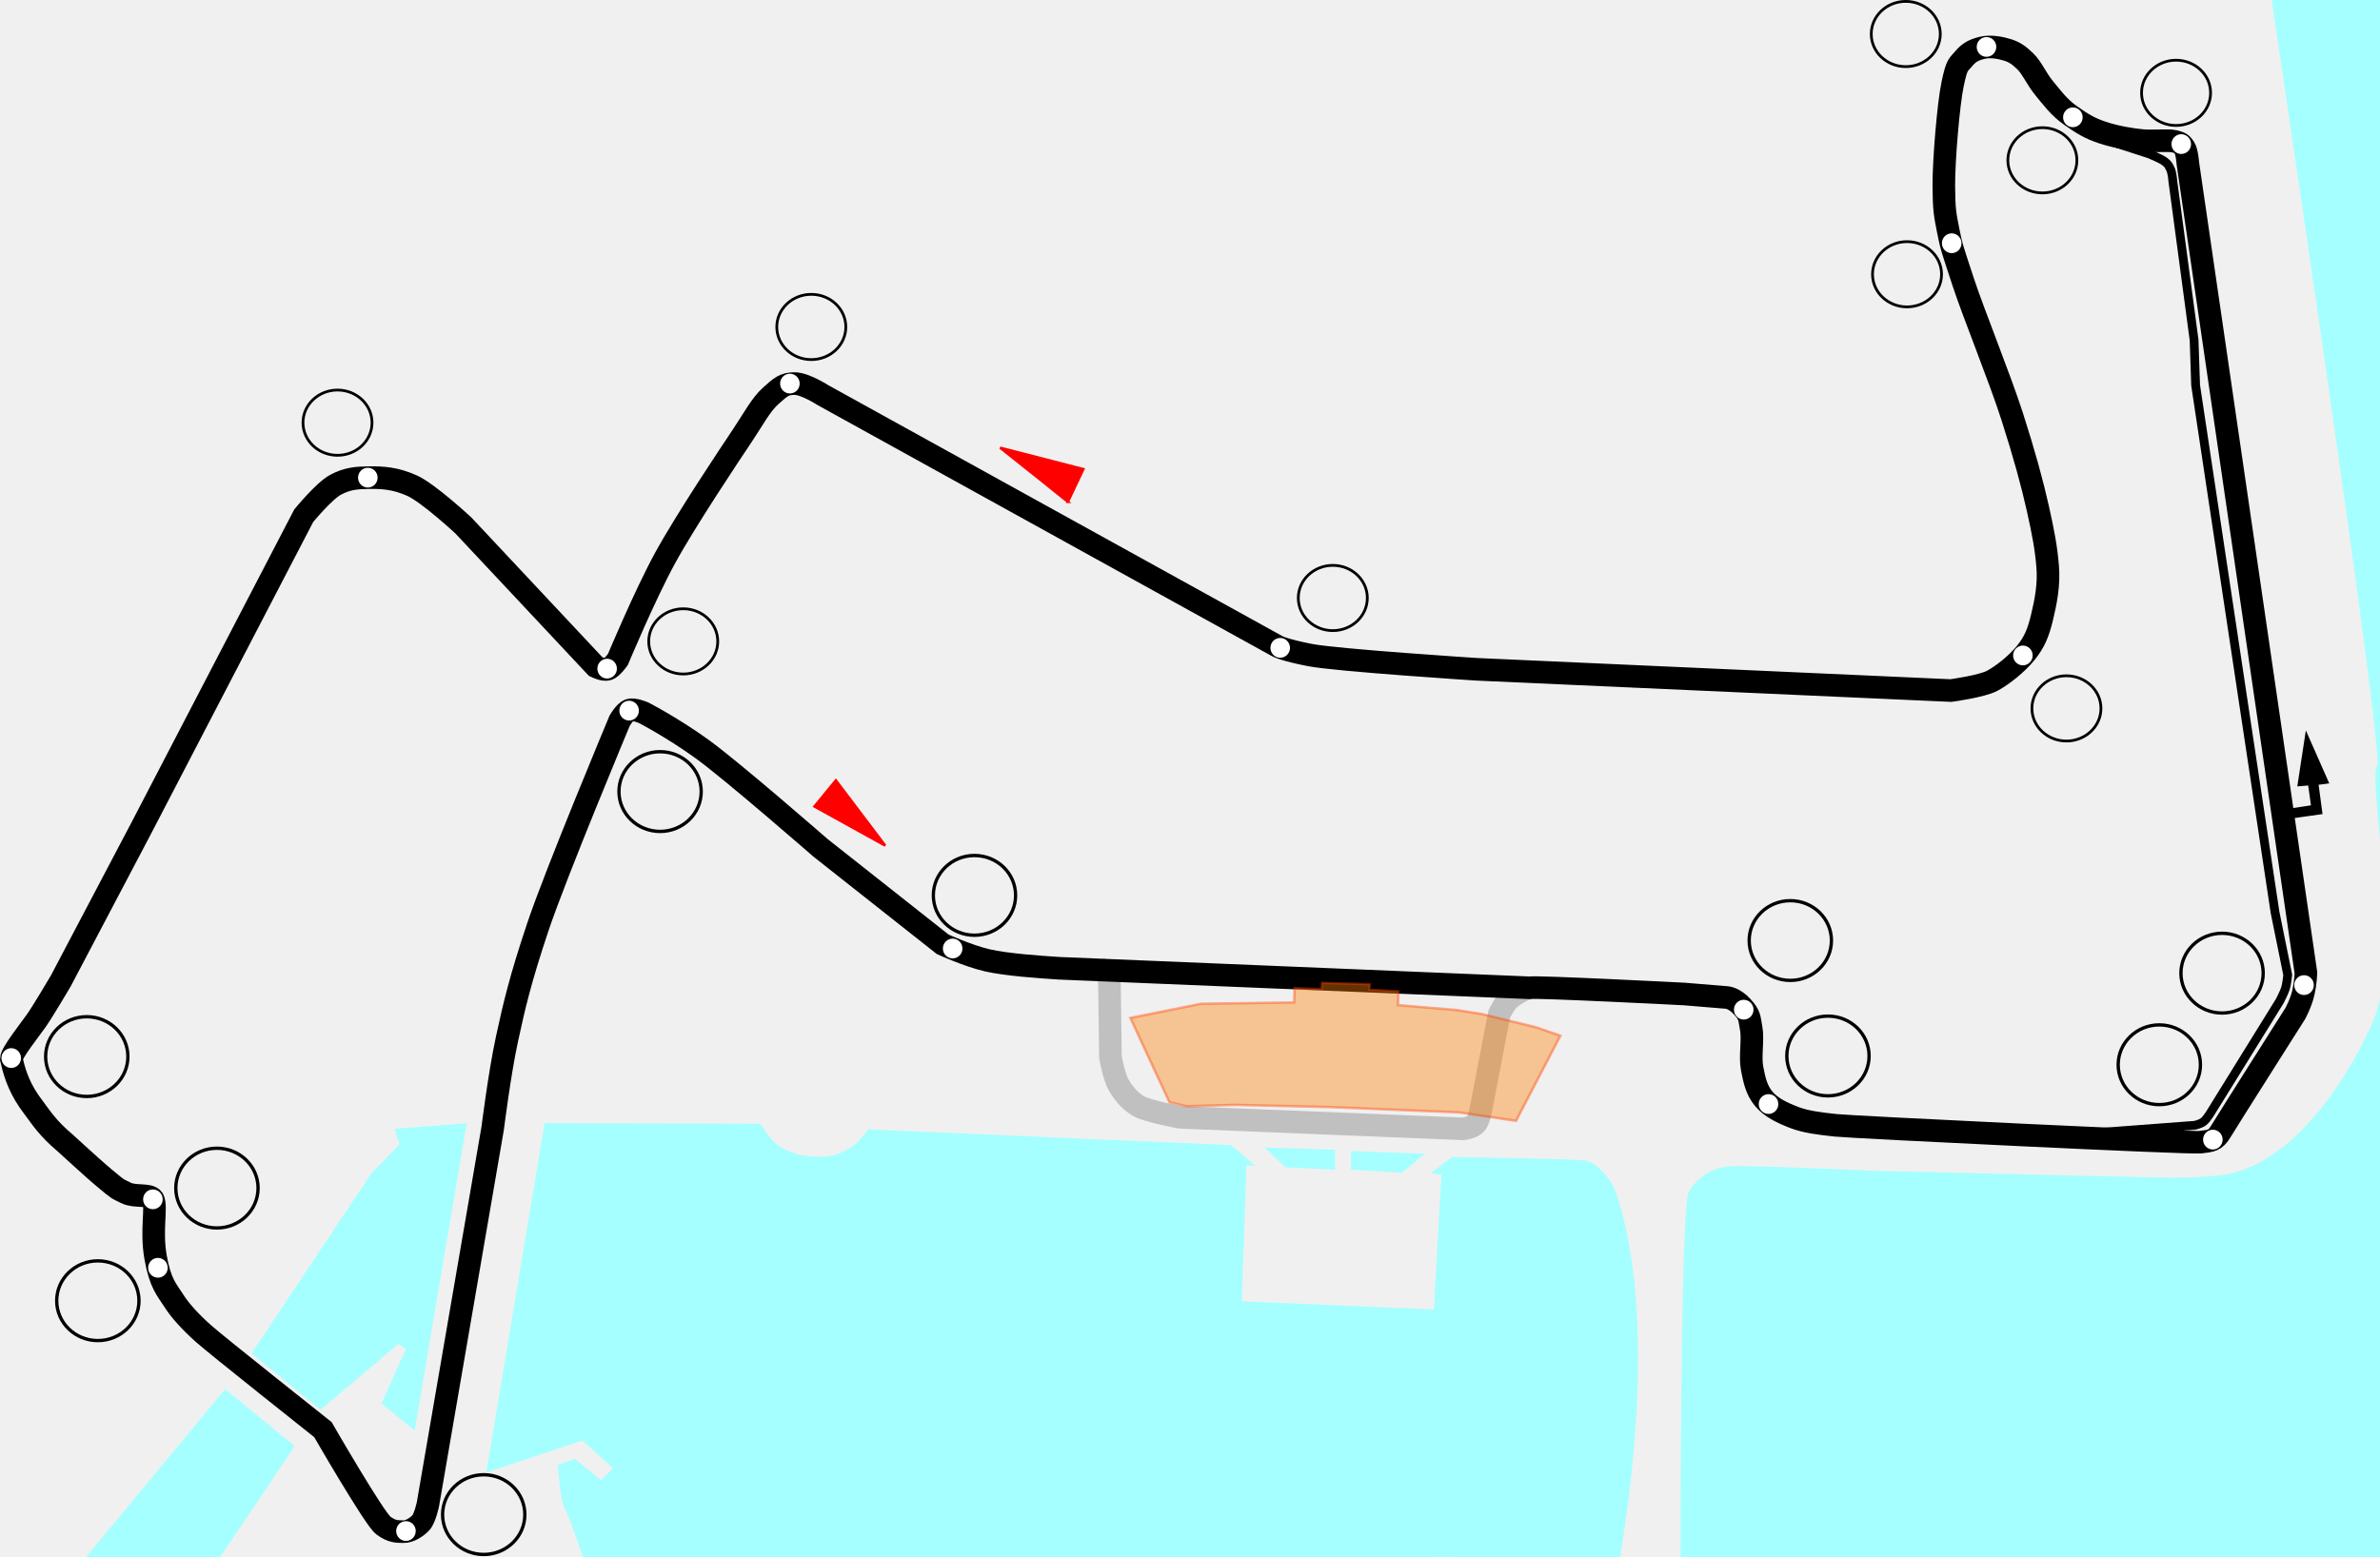
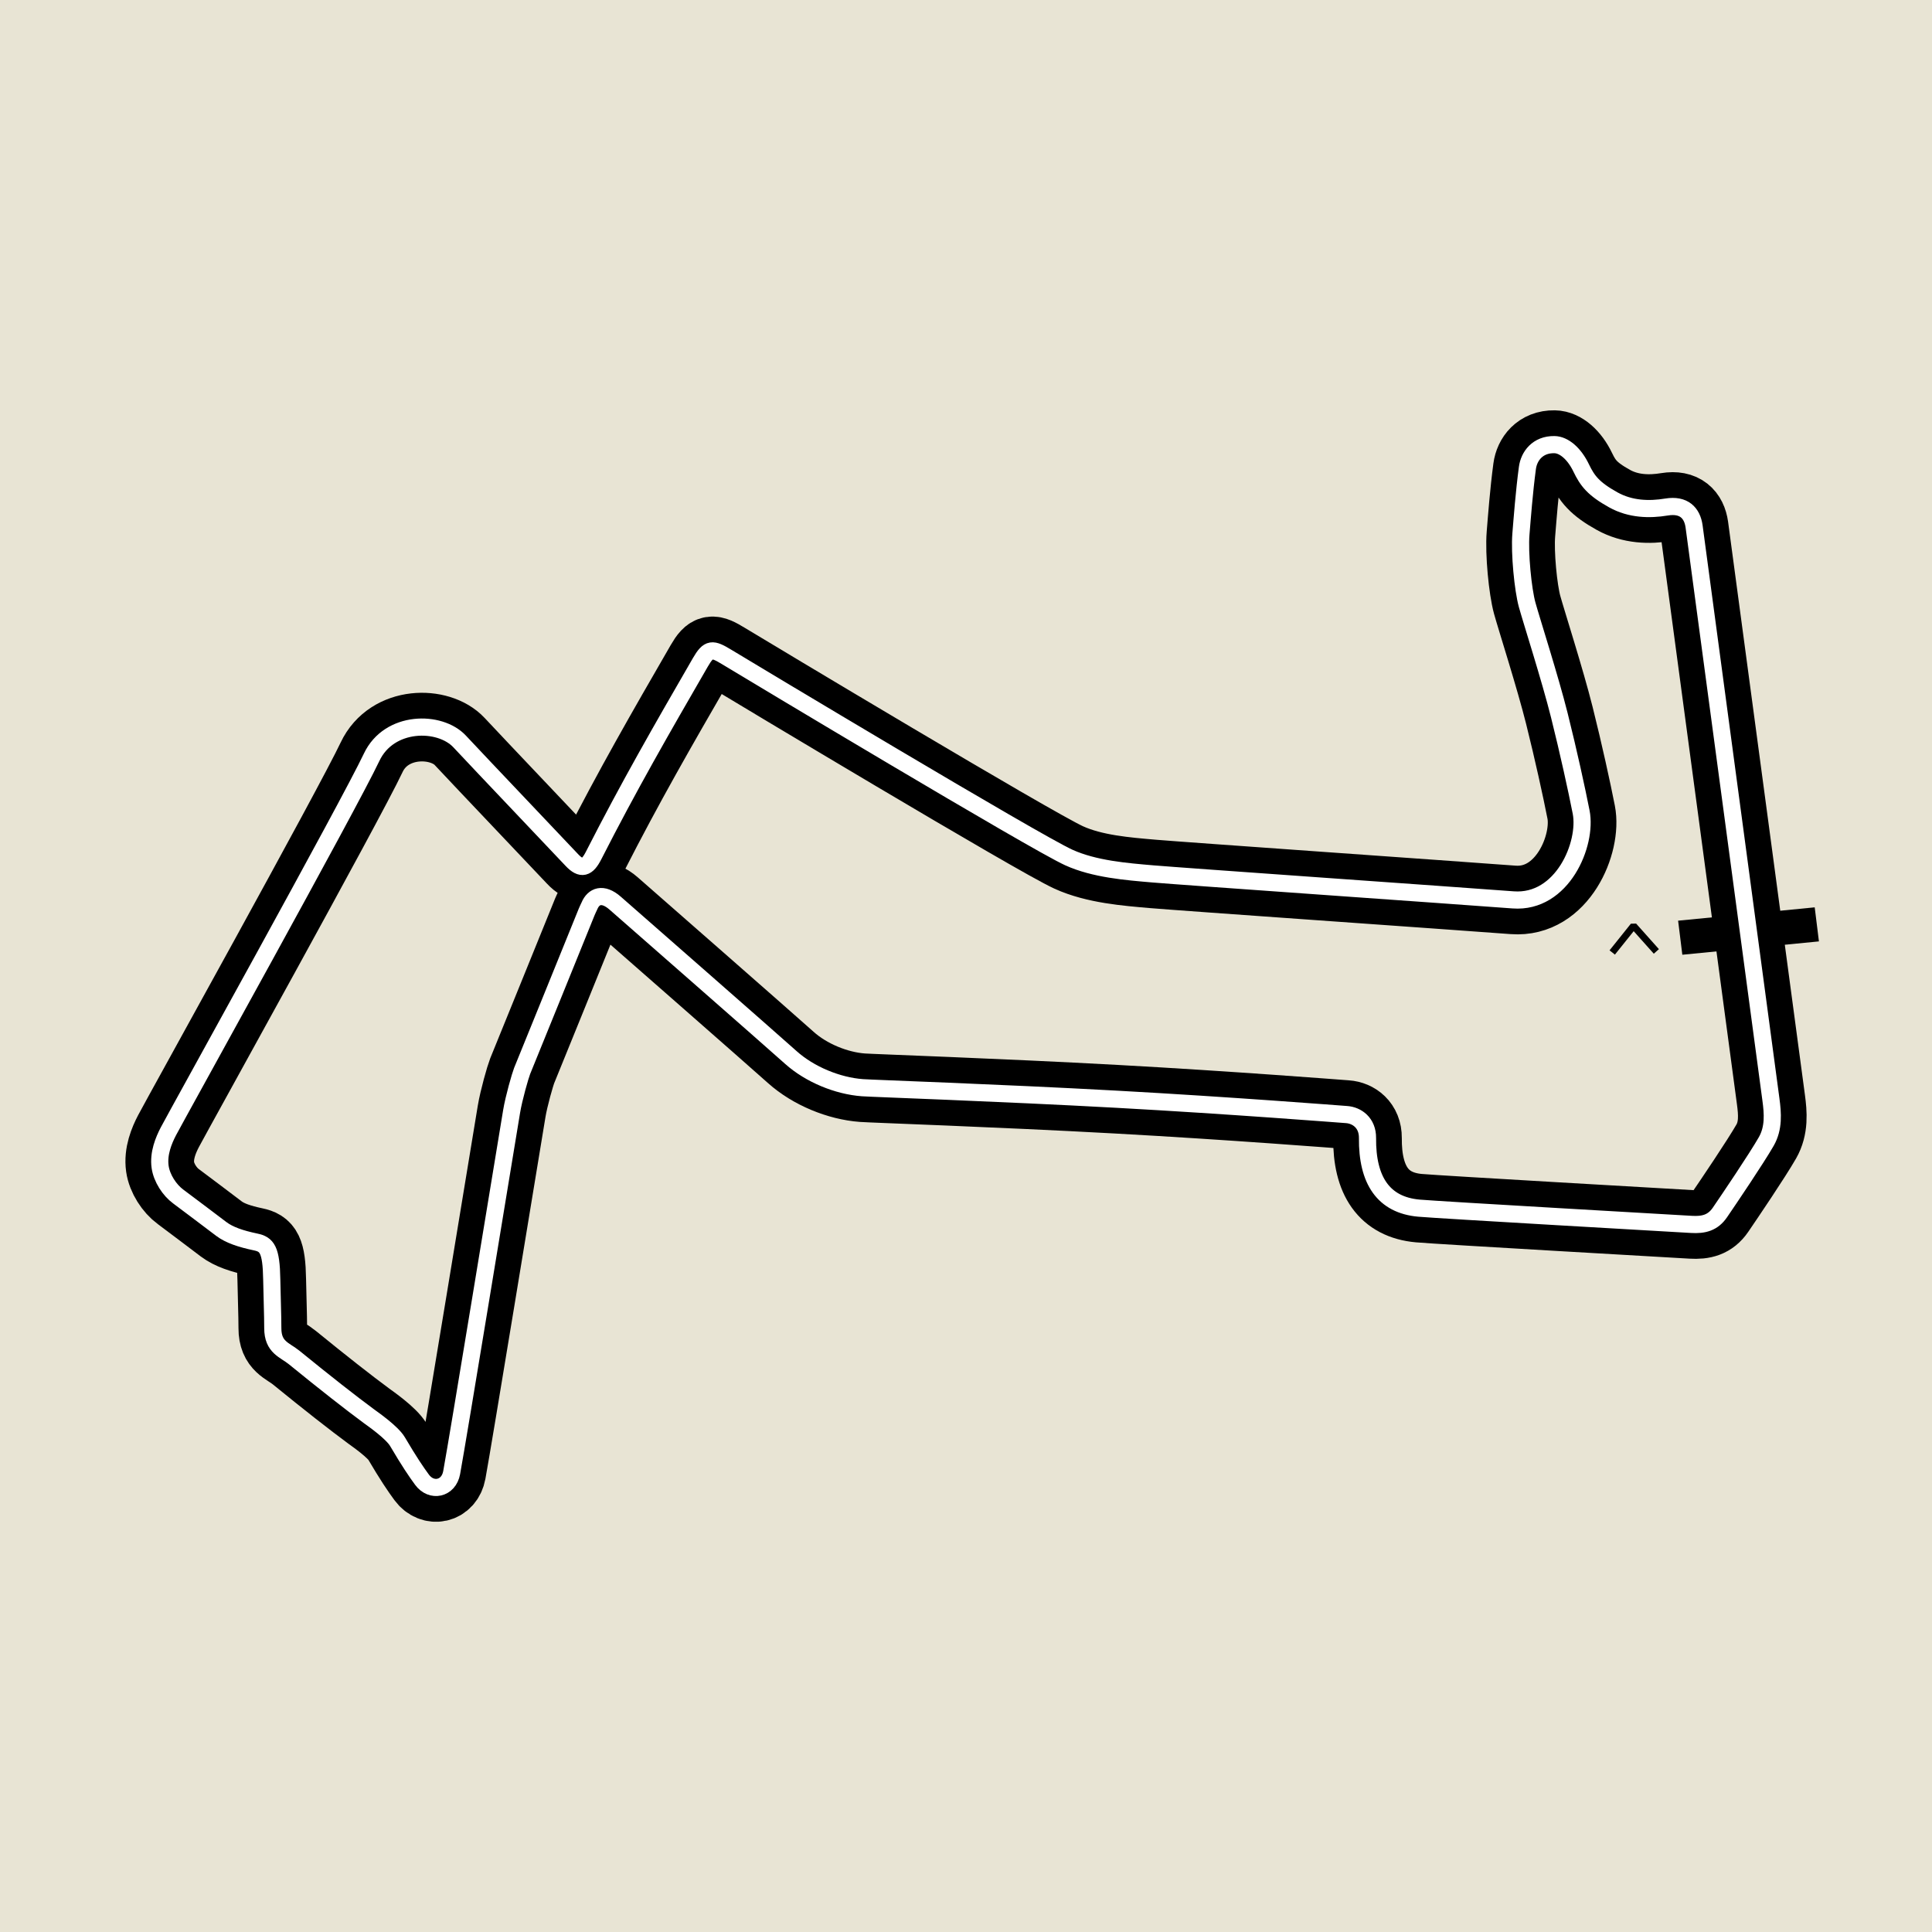
- <svg xmlns="http://www.w3.org/2000/svg" width="948.11" height="620.108" id="svg4099" version="1.1">
-   <defs id="defs4101" />
-   <g id="layer1" transform="translate(-61.8051,-53.70878)">
-     <path style="fill:none;stroke:#c0c0c0;stroke-width:9;stroke-linecap:butt;stroke-linejoin:miter;stroke-miterlimit:4;stroke-dasharray:none;stroke-opacity:1" d="m 500.278,439.902 c 0,0 2.061,0.47 2.828,1.945 0.768,1.474 0.707,6.187 0.707,6.187 l 0.354,26.87 c 0,0 1.309,7.63 3.182,10.96 1.873,3.33 4.378,6.366 7.778,8.485 3.4,2.12 16.794,4.596 16.794,4.596 l 112.784,4.596 c 0,0 3.506,-0.423 4.95,-1.945 1.444,-1.522 2.298,-6.894 2.298,-6.894 l 7.071,-36.77 c 0,0 1.887,-4.125 3.889,-6.01 2.002,-1.885 5.972,-4.011 8.132,-4.596" id="pre-2023" />
-     <path style="fill:none;stroke:#000000;stroke-width:9;stroke-linecap:butt;stroke-linejoin:miter;stroke-miterlimit:4;stroke-dasharray:none;stroke-opacity:1" d="m 671.044,447.327 c 2.16,-0.585 61.695,2.475 61.695,2.475 l 17.147,1.414 c 0,0 2.877,0.233 6.01,3.712 3.134,3.479 2.721,4.39 3.536,8.662 0.815,4.272 -0.57,11.202 0.354,15.91 0.923,4.707 1.727,8.554 4.596,12.021 2.869,3.467 7.199,5.547 12.021,7.425 4.822,1.877 10.246,2.479 16.617,3.182 6.371,0.703 140.999,7.224 145.31,6.718 4.311,-0.506 5.954,-0.545 8.218,-4.346 2.264,-3.801 29.613,-46.919 29.613,-46.919 0,0 2.201,-3.972 3.182,-8.132 0.981,-4.16 1.061,-8.132 1.061,-8.132 l -47.023,-322.441 c 0,0 -0.35,-4.845 -1.414,-6.364 -1.065,-1.519 -1.541,-1.881 -3.889,-2.475 -2.348,-0.594 -8.523,0.054 -12.649,-0.293 -4.126,-0.347 -10.884,-1.458 -16.165,-3.243 -5.281,-1.784 -7.928,-3.506 -12.551,-6.718 -4.623,-3.211 -7.615,-7.335 -10.607,-10.96 -2.991,-3.625 -4.862,-8.131 -7.425,-10.607 -2.563,-2.476 -4.27,-3.707 -7.071,-4.596 -2.801,-0.889 -6.858,-1.671 -10.192,-0.854 -3.335,0.817 -5.268,1.841 -7.399,4.407 -2.131,2.565 -2.605,1.827 -4.328,9.882 -1.723,8.055 -3.589,30.837 -3.536,40.659 0.054,9.821 0.516,11.57 1.768,18.031 1.252,6.461 1.946,8.125 6.01,20.506 4.065,12.381 14.607,38.313 19.445,53.387 4.839,15.074 8.019,26.769 10.253,36.77 2.234,10 3.273,15.646 3.889,22.981 0.616,7.335 -0.769,14.213 -2.25,20.36 -1.481,6.147 -3.014,9.881 -6.528,14.203 -3.515,4.321 -9.084,8.746 -13.228,11.003 -4.144,2.257 -16.531,3.932 -16.531,3.932 l -189.151,-8.485 c 0,0 -55.499,-3.593 -66.114,-5.657 -10.615,-2.064 -13.081,-3.536 -13.081,-3.536 L 389.616,211.153 c 0,0 -7.112,-4.606 -11.314,-4.596 -4.202,0.01 -5.636,1.493 -9.521,4.95 -3.885,3.457 -6.893,9.279 -11.339,15.91 -4.445,6.63 -22.616,33.844 -30.759,48.79 -8.143,14.947 -18.738,40.305 -18.738,40.305 0,0 -2.378,3.391 -4.066,3.889 -1.688,0.499 -4.773,-1.061 -4.773,-1.061 l -52.679,-56.215 c 0,0 -13.936,-12.956 -20.506,-15.91 -6.57,-2.954 -11.805,-3.239 -16.971,-3.182 -5.166,0.057 -8.804,0.362 -13.435,2.828 -4.631,2.467 -12.728,12.374 -12.728,12.374 l -64.7,124.451 -32.057,60.902 c 0,0 -7.018,11.928 -9.714,15.767 -2.696,3.839 -9.968,12.932 -10.003,15.328 0.984,4.195 2.438,10.101 7.01,16.8 3.967,5.354 6.353,9.291 11.855,14.393 1.528,1.185 12.14,11.19 18.283,16.327 6.143,5.138 4.834,3.957 8.461,5.828 3.628,1.871 9.339,0.28 10.861,2.501 1.602,3.241 -0.9,12.214 0.972,23.022 1.87,10.802 4.657,13.261 7.218,17.349 2.561,4.088 6.764,8.649 11.9,13.239 5.137,4.59 47.573,38.253 47.573,38.253 0,0 20.552,35.633 24.074,38.209 3.522,2.577 5.508,2.386 7.985,2.45 2.478,0.064 5.327,-1.832 6.95,-3.536 1.623,-1.704 2.828,-7.425 2.828,-7.425 l 25.809,-149.907 c 0,0 2.744,-21.938 5.657,-35.355 2.913,-13.417 5.238,-23.596 12.374,-44.901 7.137,-21.305 32.527,-82.024 32.527,-82.024 0,0 2.069,-3.636 3.889,-4.243 1.82,-0.607 5.657,1.061 5.657,1.061 0,0 11.349,5.836 23.335,14.496 11.985,8.66 47.023,39.244 47.023,39.244 l 48.79,38.537 c 0,0 9.949,4.57 17.678,6.364 7.728,1.794 21.082,2.683 28.638,3.182 z" id="path4158" />
-     <path style="fill:none;stroke:#000000;stroke-width:3.5;stroke-linecap:butt;stroke-linejoin:miter;stroke-miterlimit:4;stroke-dasharray:none;stroke-opacity:1" d="m 896.258,505.133 39.775,-3.005 c 0,0 2.142,-0.399 3.536,-1.414 1.393,-1.015 3.359,-4.419 3.359,-4.419 l 27.047,-43.664 c 0,0 1.768,-3.372 2.298,-5.127 0.53,-1.754 0.884,-5.303 0.884,-5.303 l -5.053,-24.915 -31.641,-210.047 -0.606,-18.005 -8.485,-63.463 c 0,0 -0.202,-3.388 -1.061,-4.95 -0.858,-1.562 -0.819,-1.708 -2.298,-2.828 -1.48,-1.12 -6.187,-3.005 -6.187,-3.005 l -21.755,-7.033" id="path4928" />
-     <path style="fill:#000000;fill-opacity:1;stroke:#000000;stroke-width:1px;stroke-linecap:butt;stroke-linejoin:miter;stroke-opacity:1" d="m 973.923,376.44 9.053,-1.405 -1.237,-8.86 -4.182,0.354 3.057,-19.996 8.364,18.935 -4.087,0.53 1.57,11.68 -11.33,1.612 z" id="path4930" />
-     <path style="fill:#a6ffff;fill-opacity:1;stroke:none;stroke-width:1px;stroke-linecap:butt;stroke-linejoin:miter;stroke-opacity:1" d="M 227,623.75 247.732,501.316 219,503.5 l 2,6.25 -11.25,11.5 L 162,593 l 27.5,22.5 31,-26.25 3,2 -9.75,21.75 z" id="path4932" />
-     <path style="fill:#a6ffff;fill-opacity:1;stroke:none;stroke-width:1px;stroke-linecap:butt;stroke-linejoin:miter;stroke-opacity:1" d="m 255.5,640.5 23.25,-139.25 86,0.25 c 0,0 3.402,5.639 6,7.75 2.598,2.111 5.573,3.536 9.25,4.5 3.677,0.964 7.95,0.989 11.263,0.75 3.312,-0.239 6.55,-1.788 9.371,-3.445 C 403.456,509.399 407.75,503.75 407.75,503.75 l 144.5,6.25 9.707,8.311 -3.604,-0.225 L 556.5,572.25 l 76.5,3.25 3,-53.75 -4.25,-0.5 8.5,-6.5 c 0,0 49.264,0.647 53.548,1.53 4.284,0.883 10.252,7.571 11.866,13.043 1.614,5.472 18.244,47.579 0.69,150.065 l 24.896,-0.029 c 0,0 -0.124,-144.578 3.275,-150.653 3.398,-6.074 9.634,-9.546 15.725,-10.207 6.09,-0.661 57.75,1.75 57.75,1.75 L 925.5,523 c 0,0 19.072,0.165 27.25,-2.25 23.15,-6.836 42.528,-33.769 53.95,-58.943 12.405,-27.342 -1.842,-98.532 2.063,-103.142 3.21,-3.79 -43.046,-311.853 -43.046,-311.853 l 45.275,4.559 -0.176,624.423 -372.877,-1.667 -343.688,0.75 c 0,0 -6.093,-18.165 -7.573,-20.188 C 285.197,652.666 284,637.5 284,637.5 l 6.75,-2.5 10.5,8.5 4.768,-4.659 L 293.75,627.75 Z" id="path4934" />
-     <path style="fill:#a6ffff;fill-opacity:1;stroke:none;stroke-width:1px;stroke-linecap:butt;stroke-linejoin:miter;stroke-opacity:1" d="m 565.509,510.967 28.107,0.884 v 7.955 l -19.622,-0.884 z" id="path4936" />
-     <path style="fill:#a6ffff;fill-opacity:1;stroke:none;stroke-width:1px;stroke-linecap:butt;stroke-linejoin:miter;stroke-opacity:1" d="m 599.98,512.381 29.522,1.061 -9.192,7.601 -20.329,-1.237 z" id="path4938" />
-     <path style="fill:#ff0000;fill-opacity:1;stroke:#ff0000;stroke-width:1px;stroke-linecap:butt;stroke-linejoin:miter;stroke-opacity:1" d="m 487.207,253.667 6.167,-13.009 -33.134,-8.529 c 7.728,6.111 21.379,17.021 26.968,21.538 z" id="path4955" />
-     <path style="fill:#ff0000;fill-opacity:1;stroke:#ff0000;stroke-width:1px;stroke-linecap:butt;stroke-linejoin:miter;stroke-opacity:1" d="m 386.269,375.078 8.515,-10.398 19.661,25.992 z" id="path4959" />
-     <path style="fill:#a6ffff;fill-opacity:1;stroke:none;stroke-width:1px;stroke-linecap:butt;stroke-linejoin:miter;stroke-opacity:1" d="M 179.25,630 148.249,676.002 93.456,677.357 151.5,607.25 Z" id="path4978" />
-     <ellipse style="fill:none;stroke:#000000;stroke-width:1.1;stroke-linecap:round;stroke-linejoin:miter;stroke-miterlimit:4;stroke-dasharray:none;stroke-dashoffset:0;stroke-opacity:1" id="path3090" transform="translate(1.5,0.5)" cx="591.25" cy="291.5" rx="13.75" ry="13" />
-     <ellipse style="fill:none;stroke:#000000;stroke-width:1.1;stroke-linecap:round;stroke-linejoin:miter;stroke-miterlimit:4;stroke-dasharray:none;stroke-dashoffset:0;stroke-opacity:1" id="path3090-7" transform="translate(337.4275,-200.7951)" cx="591.25" cy="291.5" rx="13.75" ry="13" />
-     <ellipse style="fill:none;stroke:#000000;stroke-width:1.1;stroke-linecap:round;stroke-linejoin:miter;stroke-miterlimit:4;stroke-dasharray:none;stroke-dashoffset:0;stroke-opacity:1" id="path3090-3" transform="translate(284.1701,-173.9172)" cx="591.25" cy="291.5" rx="13.75" ry="13" />
-     <ellipse style="fill:none;stroke:#000000;stroke-width:1.1;stroke-linecap:round;stroke-linejoin:miter;stroke-miterlimit:4;stroke-dasharray:none;stroke-dashoffset:0;stroke-opacity:1" id="path3090-9" transform="translate(229.75,-224.2412)" cx="591.25" cy="291.5" rx="13.75" ry="13" />
-     <ellipse style="fill:none;stroke:#000000;stroke-width:1.1;stroke-linecap:round;stroke-linejoin:miter;stroke-miterlimit:4;stroke-dasharray:none;stroke-dashoffset:0;stroke-opacity:1" id="path3090-5" transform="translate(230.25,-128.5)" cx="591.25" cy="291.5" rx="13.75" ry="13" />
-     <ellipse style="fill:none;stroke:#000000;stroke-width:1.1;stroke-linecap:round;stroke-linejoin:miter;stroke-miterlimit:4;stroke-dasharray:none;stroke-dashoffset:0;stroke-opacity:1" id="path3090-97" transform="translate(293.75,44.5)" cx="591.25" cy="291.5" rx="13.75" ry="13" />
-     <ellipse style="fill:none;stroke:#000000;stroke-width:1.1;stroke-linecap:round;stroke-linejoin:miter;stroke-miterlimit:4;stroke-dasharray:none;stroke-dashoffset:0;stroke-opacity:1" id="path3090-2" transform="translate(-206.25,-107.5)" cx="591.25" cy="291.5" rx="13.75" ry="13" />
-     <ellipse style="fill:none;stroke:#000000;stroke-width:1.1;stroke-linecap:round;stroke-linejoin:miter;stroke-miterlimit:4;stroke-dasharray:none;stroke-dashoffset:0;stroke-opacity:1" id="path3090-0" transform="translate(-257.2676,17.79389)" cx="591.25" cy="291.5" rx="13.75" ry="13" />
-     <ellipse style="fill:none;stroke:#000000;stroke-width:1.1;stroke-linecap:round;stroke-linejoin:miter;stroke-miterlimit:4;stroke-dasharray:none;stroke-dashoffset:0;stroke-opacity:1" id="path3090-28" transform="translate(-394.9935,-69.36183)" cx="591.25" cy="291.5" rx="13.75" ry="13" />
-     <ellipse style="fill:none;stroke:#000000;stroke-width:1.1;stroke-linecap:round;stroke-linejoin:miter;stroke-miterlimit:4;stroke-dasharray:none;stroke-dashoffset:0;stroke-opacity:1" id="path3090-6" transform="matrix(1.191729,0,0,1.222021,-608.2434,118.5255)" cx="591.25" cy="291.5" rx="13.75" ry="13" />
-     <ellipse style="fill:none;stroke:#000000;stroke-width:1.327;stroke-linecap:round;stroke-linejoin:miter;stroke-miterlimit:4;stroke-dasharray:none;stroke-dashoffset:0;stroke-opacity:1" id="path3090-6-7" cx="148.224" cy="527.148" rx="16.386" ry="15.886" />
-     <ellipse style="fill:none;stroke:#000000;stroke-width:1.327;stroke-linecap:round;stroke-linejoin:miter;stroke-miterlimit:4;stroke-dasharray:none;stroke-dashoffset:0;stroke-opacity:1" id="path3090-6-0" cx="100.78" cy="572.03" rx="16.386" ry="15.886" />
-     <ellipse style="fill:none;stroke:#000000;stroke-width:1.1;stroke-linecap:round;stroke-linejoin:miter;stroke-miterlimit:4;stroke-dasharray:none;stroke-dashoffset:0;stroke-opacity:1" id="path3090-6-8" transform="matrix(1.191729,0,0,1.222021,-450.1096,301.0397)" cx="591.25" cy="291.5" rx="13.75" ry="13" />
-     <ellipse style="fill:none;stroke:#000000;stroke-width:1.1;stroke-linecap:round;stroke-linejoin:miter;stroke-miterlimit:4;stroke-dasharray:none;stroke-dashoffset:0;stroke-opacity:1" id="path3090-6-1" transform="matrix(1.191729,0,0,1.222021,-379.8509,12.91907)" cx="591.25" cy="291.5" rx="13.75" ry="13" />
-     <ellipse style="fill:none;stroke:#000000;stroke-width:1.1;stroke-linecap:round;stroke-linejoin:miter;stroke-miterlimit:4;stroke-dasharray:none;stroke-dashoffset:0;stroke-opacity:1" id="path3090-6-83" transform="matrix(1.191729,0,0,1.222021,-254.6096,54.28091)" cx="591.25" cy="291.5" rx="13.75" ry="13" />
-     <ellipse style="fill:none;stroke:#000000;stroke-width:1.327;stroke-linecap:round;stroke-linejoin:miter;stroke-miterlimit:4;stroke-dasharray:none;stroke-dashoffset:0;stroke-opacity:1" id="path3090-6-03" cx="775" cy="428.5" rx="16.386" ry="15.886" />
-     <ellipse style="fill:none;stroke:#000000;stroke-width:1.327;stroke-linecap:round;stroke-linejoin:miter;stroke-miterlimit:4;stroke-dasharray:none;stroke-dashoffset:0;stroke-opacity:1" id="path3090-6-6" cx="790" cy="474.5" rx="16.386" ry="15.886" />
-     <ellipse style="fill:none;stroke:#000000;stroke-width:1.327;stroke-linecap:round;stroke-linejoin:miter;stroke-miterlimit:4;stroke-dasharray:none;stroke-dashoffset:0;stroke-opacity:1" id="path3090-6-2" cx="947" cy="441.5" rx="16.386" ry="15.886" />
-     <ellipse style="fill:none;stroke:#000000;stroke-width:1.327;stroke-linecap:round;stroke-linejoin:miter;stroke-miterlimit:4;stroke-dasharray:none;stroke-dashoffset:0;stroke-opacity:1" id="path3090-6-02" cx="922" cy="478" rx="16.386" ry="15.886" />
-     <ellipse style="fill:#ffffff;fill-opacity:1;stroke:none" id="path3094" transform="matrix(0.5539822,0,0,0.5270068,151.3374,35.11793)" cx="102.889" cy="396.458" rx="7.035" ry="7.475" />
-     <ellipse style="fill:#ffffff;fill-opacity:1;stroke:none" id="path3094-1" transform="matrix(0.5539822,0,0,0.5270068,873.7441,-97.80896)" cx="102.889" cy="396.458" rx="7.035" ry="7.475" />
-     <ellipse style="fill:#ffffff;fill-opacity:1;stroke:none" id="path3094-7" transform="matrix(0.5539822,0,0,0.5270068,830.5686,-108.4833)" cx="102.889" cy="396.458" rx="7.035" ry="7.475" />
-     <ellipse style="fill:#ffffff;fill-opacity:1;stroke:none" id="path3094-4" transform="matrix(0.5539822,0,0,0.5270068,796.1557,-136.5235)" cx="102.889" cy="396.458" rx="7.035" ry="7.475" />
-     <ellipse style="fill:#ffffff;fill-opacity:1;stroke:none" id="path3094-0" transform="matrix(0.5539822,0,0,0.5270068,782.2949,-58.29781)" cx="102.889" cy="396.458" rx="7.035" ry="7.475" />
-     <ellipse style="fill:#ffffff;fill-opacity:1;stroke:none" id="path3094-9" transform="matrix(0.5539822,0,0,0.5270068,810.6537,105.9602)" cx="102.889" cy="396.458" rx="7.035" ry="7.475" />
-     <ellipse style="fill:#ffffff;fill-opacity:1;stroke:none" id="path3094-48" transform="matrix(0.5539822,0,0,0.5270068,514.798,102.9332)" cx="102.889" cy="396.458" rx="7.035" ry="7.475" />
-     <ellipse style="fill:#ffffff;fill-opacity:1;stroke:none" id="path3094-8" transform="matrix(0.5539822,0,0,0.5270068,319.4728,-2.376785)" cx="102.889" cy="396.458" rx="7.035" ry="7.475" />
-     <ellipse style="fill:#ffffff;fill-opacity:1;stroke:none" id="path3094-2" transform="matrix(0.5539822,0,0,0.5270068,246.6639,111.2178)" cx="102.889" cy="396.458" rx="7.035" ry="7.475" />
-     <ellipse style="fill:#ffffff;fill-opacity:1;stroke:none" id="path3094-45" transform="matrix(0.5539822,0,0,0.5270068,9.278347,266.3946)" cx="102.889" cy="396.458" rx="7.035" ry="7.475" />
-     <ellipse style="fill:#ffffff;fill-opacity:1;stroke:none" id="path3094-5" cx="122.718" cy="531.621" rx="3.897" ry="3.939" />
-     <ellipse style="fill:#ffffff;fill-opacity:1;stroke:none" id="path3094-17" cx="124.722" cy="558.907" rx="3.897" ry="3.939" />
-     <ellipse style="fill:#ffffff;fill-opacity:1;stroke:none" id="path3094-11" transform="matrix(0.5539822,0,0,0.5270068,166.5264,454.8692)" cx="102.889" cy="396.458" rx="7.035" ry="7.475" />
-     <ellipse style="fill:#ffffff;fill-opacity:1;stroke:none" id="path3094-52" transform="matrix(0.5539822,0,0,0.5270068,255.4264,127.9463)" cx="102.889" cy="396.458" rx="7.035" ry="7.475" />
-     <ellipse style="fill:#ffffff;fill-opacity:1;stroke:none" id="path3094-76" transform="matrix(0.5539822,0,0,0.5270068,384.3157,222.7412)" cx="102.889" cy="396.458" rx="7.035" ry="7.475" />
-     <ellipse style="fill:#ffffff;fill-opacity:1;stroke:none" id="path3094-85" transform="matrix(0.5539822,0,0,0.5270068,699.4489,247.117)" cx="102.889" cy="396.458" rx="7.035" ry="7.475" />
-     <ellipse style="fill:#ffffff;fill-opacity:1;stroke:none" id="path3094-761" transform="matrix(0.5539822,0,0,0.5270068,709.3267,284.7163)" cx="102.889" cy="396.458" rx="7.035" ry="7.475" />
-     <ellipse style="fill:#ffffff;fill-opacity:1;stroke:none" id="path3094-89" transform="matrix(0.5539822,0,0,0.5270068,886.3303,298.8957)" cx="102.889" cy="396.458" rx="7.035" ry="7.475" />
-     <ellipse style="fill:#ffffff;fill-opacity:1;stroke:none" id="path3094-89-1" transform="matrix(0.5539822,0,0,0.5270068,922.6552,237.3194)" cx="102.889" cy="396.458" rx="7.035" ry="7.475" />
-   </g>
-   <g id="layer2" transform="translate(-61.8051,-53.70878)">
-     <path style="fill:#ff7d00;fill-opacity:0.392;stroke:#ff3d00;stroke-width:1px;stroke-linecap:butt;stroke-linejoin:miter;stroke-opacity:0.392" d="m 527.678,492.935 -15.556,-33.588 28.107,-5.657 37.123,-0.53 0.177,-5.657 10.783,0.354 0.177,-2.475 19.008,0.53 -0.207,2.195 11.604,0.634 -0.177,5.48 23.158,1.945 10.076,1.591 21.744,5.303 9.723,3.359 -17.678,33.941 -22.451,-3.359 -51.442,-2.121 -37.83,-0.884 -19.445,0.53 z" id="path4943" />
+ <svg xmlns="http://www.w3.org/2000/svg" viewBox="0 0 500 500" width="500" height="500">
+   <rect width="500" height="500" fill="#e8e4d4" />
+   <g transform="translate(28 28) scale(0.888)">
+     <path d="M461.432 325.308c3.546.215 6.228-.46 8.285-3.467 2.658-3.883 10.644-15.694 13.506-20.689 2.248-3.924 1.906-8.228 1.362-12.25-.547-4.022-21.779-162.674-22.394-167.042-.55-3.905-2.982-6.455-8.02-5.625-5.037.832-10.535.682-15.509-2.08-5.826-3.236-7.566-5.548-9.382-9.324-2.012-4.185-5.031-6.738-7.791-6.78-4.919-.079-7.416 3.389-7.87 6.78-.944 7.05-1.516 14.7-1.89 19.263-.454 5.547.59 16.212 1.816 20.65s6.726 21.596 9.38 32.207c2.657 10.608 5.068 21.644 6.355 28.2 1.816 9.246-5.447 26.66-19.82 25.58-16.56-1.243-96.96-6.878-104.994-7.571-7.76-.67-17.023-1.387-24.511-4.784-9.874-4.479-92.876-54.296-99.618-58.388-4.267-2.589-5.307-2.724-7.762 1.528-11.374 19.692-20.682 35.827-31.12 56.305-1.838 3.606-3.541 4.266-6.334 1.284-4.19-4.477-26.419-27.808-32.683-34.534-5.78-6.204-20.57-6.21-25.67 4.612-6.504 13.799-56.755 104.28-59.206 108.974-1.382 2.644-2.983 6.481-2.427 10.392.47 3.318 2.756 6.781 5.287 8.641 3.575 2.63 8.469 6.402 12.552 9.457 2.35 1.759 5.615 2.859 10.003 3.783 3.281.692 4.549 2.145 4.69 10.942.077 4.74.304 10.324.304 14.178 0 5.64 3.442 6.28 6.278 8.59 8.916 7.264 16.457 13.176 21.79 17.106 1.07.79 6.672 4.662 8.285 7.396 3.404 5.78 5.447 8.784 7.15 11.096 2.722 3.694 7.75 2.688 8.625-2.08 1.93-10.519 14.526-87.49 17.477-105.29.646-3.9 2.514-10.388 3.065-11.788.098-.25 17.789-43.744 18.355-45.218.646-1.68 1.17-2.659 1.277-2.918 1.153-2.766 3.802-3.986 7.49-.75 5.372 4.713 45.155 39.55 51.182 44.959 5.529 4.963 13.647 8.282 20.848 8.815 2.986.222 39.063 1.437 74.063 3.358 33.248 1.827 65.538 4.368 67.03 4.47 3.065.208 6.169 2.43 6.129 6.819-.115 12.367 4.653 19.533 14.98 20.457 5.903.526 74.874 4.459 79.437 4.736z" style="fill:none;stroke:#000;stroke-width:20;stroke-linejoin:round;stroke-dasharray:none;stroke-opacity:1" />
+     <path d="m457.538 236.793 39.81-3.887 1.23 9.924-39.811 3.887z" style="fill:#000;fill-opacity:1;stroke-width:0;stroke-linecap:round;stroke-linejoin:round;stroke-dasharray:none" />
+     <path d="m438.963 245.279 2.793-3.489 2.793-3.49 2.992 3.354 2.992 3.352" style="fill:none;stroke:#000;stroke-width:2;stroke-linecap:square;stroke-linejoin:bevel;stroke-dasharray:none" />
+     <path d="M461.432 325.308c3.546.215 6.228-.46 8.285-3.467 2.658-3.883 10.644-15.694 13.506-20.689 2.248-3.924 1.906-8.228 1.362-12.25-.547-4.022-21.779-162.674-22.394-167.042-.55-3.905-2.982-6.455-8.02-5.625-5.037.832-10.535.682-15.509-2.08-5.826-3.236-7.566-5.548-9.382-9.324-2.012-4.185-5.031-6.738-7.791-6.78-4.919-.079-7.416 3.389-7.87 6.78-.944 7.05-1.516 14.7-1.89 19.263-.454 5.547.59 16.212 1.816 20.65s6.726 21.596 9.38 32.207c2.657 10.608 5.068 21.644 6.355 28.2 1.816 9.246-5.447 26.66-19.82 25.58-16.56-1.243-96.96-6.878-104.994-7.571-7.76-.67-17.023-1.387-24.511-4.784-9.874-4.479-92.876-54.296-99.618-58.388-4.267-2.589-5.307-2.724-7.762 1.528-11.374 19.692-20.682 35.827-31.12 56.305-1.838 3.606-3.541 4.266-6.334 1.284-4.19-4.477-26.419-27.808-32.683-34.534-5.78-6.204-20.57-6.21-25.67 4.612-6.504 13.799-56.755 104.28-59.206 108.974-1.382 2.644-2.983 6.481-2.427 10.392.47 3.318 2.756 6.781 5.287 8.641 3.575 2.63 8.469 6.402 12.552 9.457 2.35 1.759 5.615 2.859 10.003 3.783 3.281.692 4.549 2.145 4.69 10.942.077 4.74.304 10.324.304 14.178 0 5.64 3.442 6.28 6.278 8.59 8.916 7.264 16.457 13.176 21.79 17.106 1.07.79 6.672 4.662 8.285 7.396 3.404 5.78 5.447 8.784 7.15 11.096 2.722 3.694 7.75 2.688 8.625-2.08 1.93-10.519 14.526-87.49 17.477-105.29.646-3.9 2.514-10.388 3.065-11.788.098-.25 17.789-43.744 18.355-45.218.646-1.68 1.17-2.659 1.277-2.918 1.153-2.766 3.802-3.986 7.49-.75 5.372 4.713 45.155 39.55 51.182 44.959 5.529 4.963 13.647 8.282 20.848 8.815 2.986.222 39.063 1.437 74.063 3.358 33.248 1.827 65.538 4.368 67.03 4.47 3.065.208 6.169 2.43 6.129 6.819-.115 12.367 4.653 19.533 14.98 20.457 5.903.526 74.874 4.459 79.437 4.736z" style="fill:none;stroke:#fff;stroke-width:5;stroke-linejoin:round;stroke-dasharray:none;stroke-opacity:1" />
  </g>
</svg>
